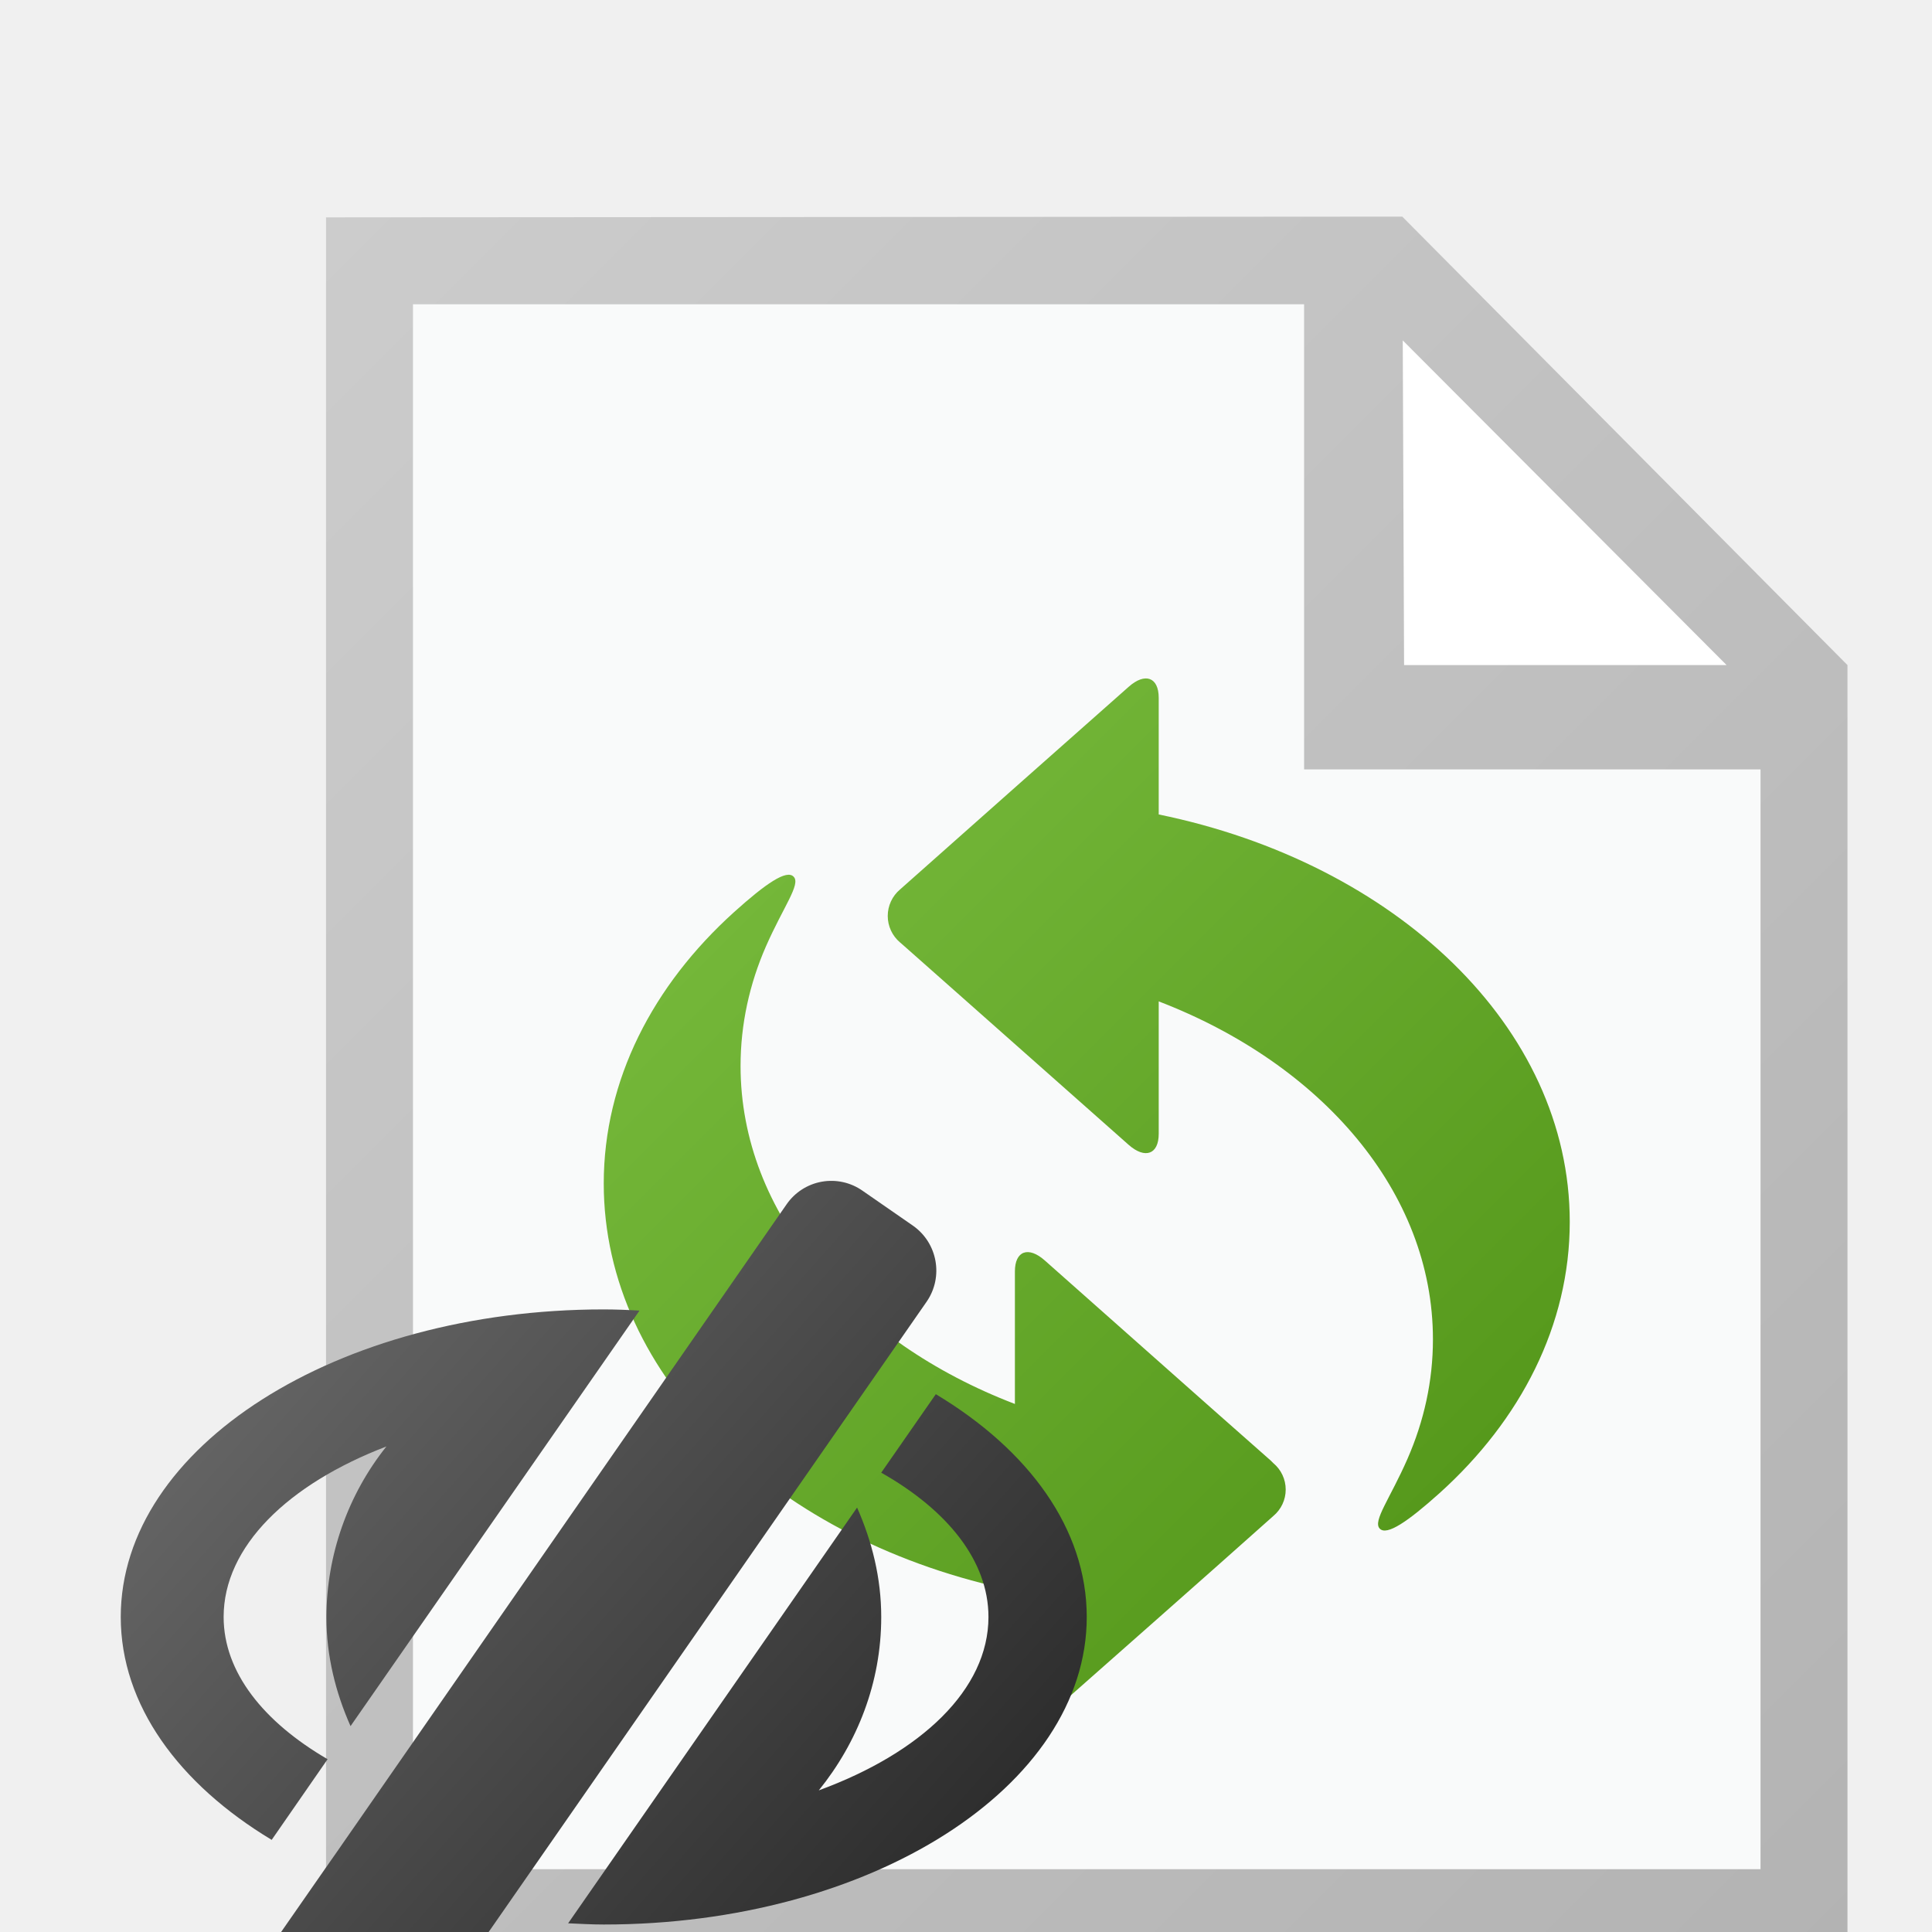
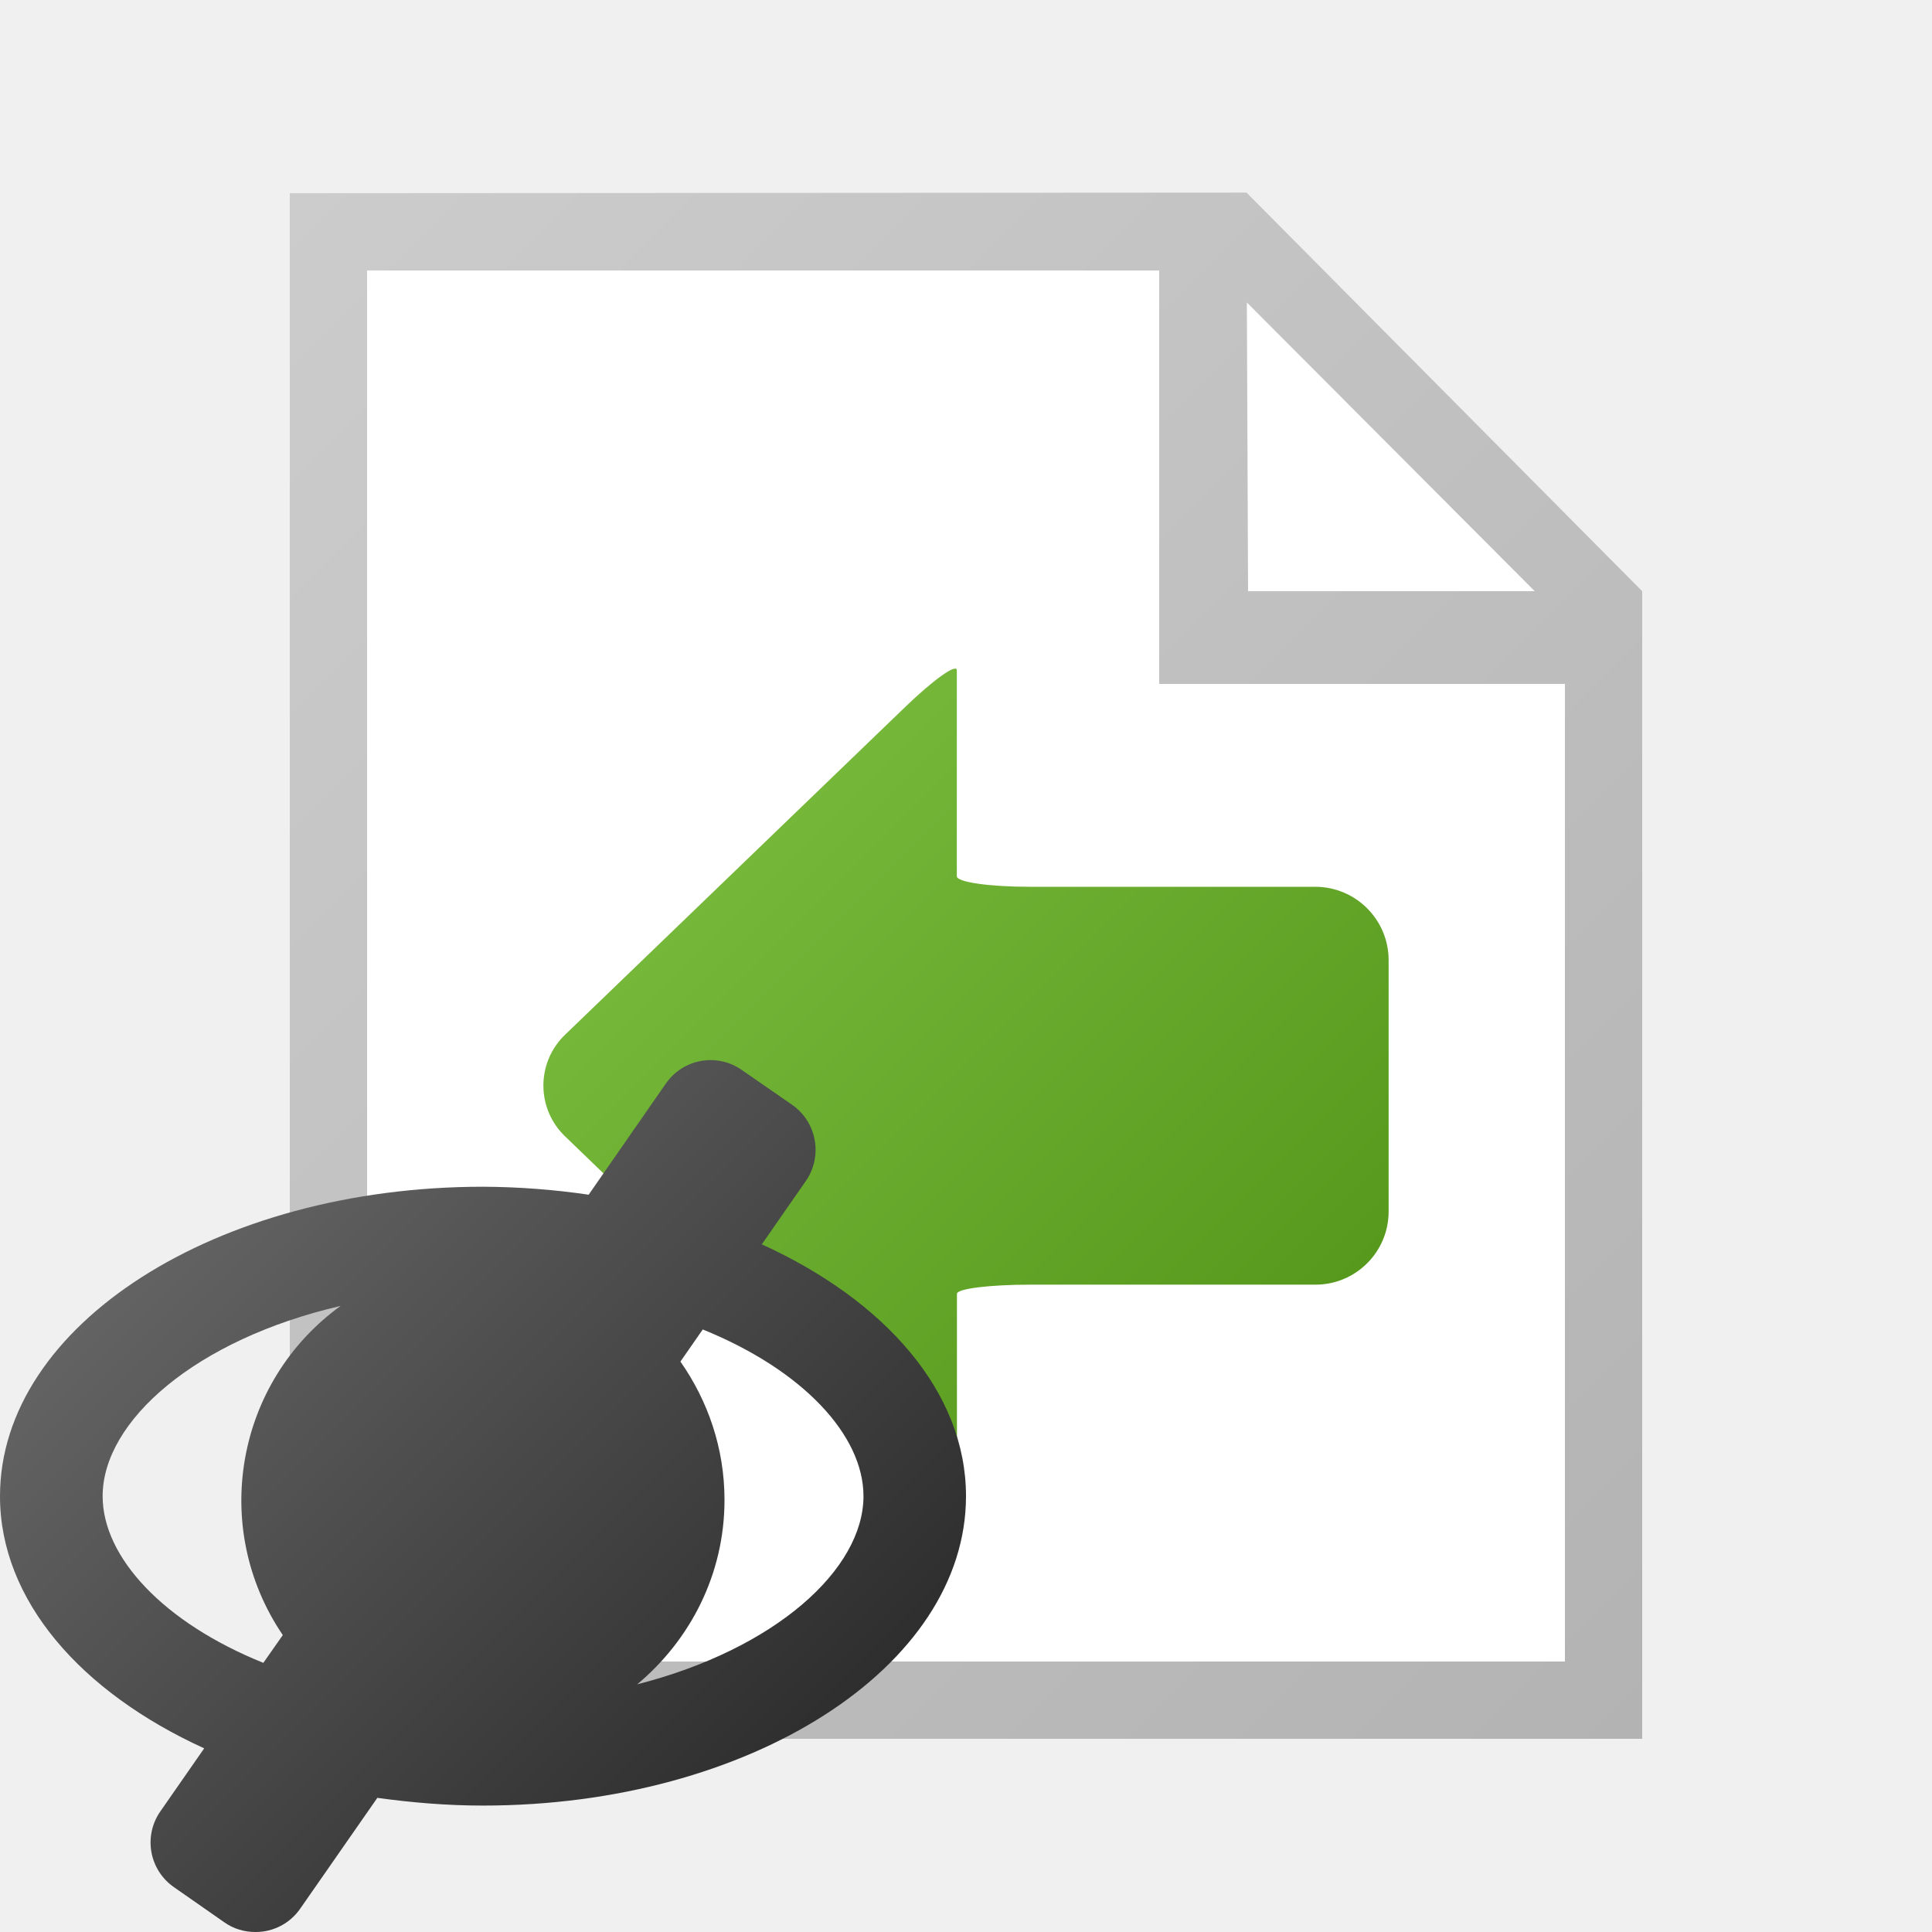
<svg xmlns="http://www.w3.org/2000/svg" width="18" height="18" viewBox="0 0 16 16">
-   <path fill="#FFF" d="M14.76 5.58v10.26H3.24V2.16h8.208l3.312 3.42z" />
-   <path fill="#F9FAFA" d="M14.76 5.58v10.26H3.24V2.16h8.208l3.312 3.42z" />
-   <path fill="#FFF" d="M11.232 2.34l.287 3.6 3.24-.36-3.527-3.24z" />
-   <linearGradient id="a" gradientUnits="userSpaceOnUse" x1="8054.275" y1="-11512.394" x2="8429.275" y2="-11887.394" gradientTransform="matrix(.036 0 0 -.036 -288.624 -411.276)">
+   <path fill="#FFF" d="M13.12 4.96v9.12H2.88V1.92h7.296l2.944 3.04z" />
+   <path fill="#FFF" d="M13.12 4.96v9.12H2.88V1.92h7.296l2.944 3.04z" />
+   <linearGradient id="a" gradientUnits="userSpaceOnUse" x1="27188.582" y1="-38787.07" x2="27563.58" y2="-39162.07" gradientTransform="matrix(.032 0 0 -.032 -868.853 -1238.368)">
    <stop offset="0" stop-color="#ccc" />
    <stop offset="1" stop-color="#b3b3b3" />
  </linearGradient>
-   <path fill="url(#a)" d="M11.613 1.794L2.7 1.8v14.4h12.6V5.508l-3.687-3.714zm2.686 3.714h-2.671l-.011-2.689 2.682 2.689zm.281 9.972H3.42V2.52h7.38v3.852h3.78v9.108z" />
-   <linearGradient id="b" gradientUnits="userSpaceOnUse" x1="27317.301" y1="-38892.633" x2="27483.998" y2="-39059.332" gradientTransform="matrix(.032 0 0 -.032 -867.82 -1237.272)">
+   <path fill="url(#a)" d="M10.323 1.595L2.4 1.6v12.8h11.2V4.896l-3.277-3.301zm2.387 3.301h-2.374l-.01-2.391 2.384 2.391zm.25 8.864H3.04V2.24H9.6v3.424h3.36v8.096z" />
+   <linearGradient id="b" gradientUnits="userSpaceOnUse" x1="296.052" y1="-403.817" x2="300.32" y2="-408.085" gradientTransform="matrix(1 0 0 -1 -289.66 -396.96)">
    <stop offset="0" stop-color="#74b739" />
    <stop offset="1" stop-color="#56991c" />
  </linearGradient>
-   <path fill="url(#b)" d="M9.596 5.779v.966C11.557 7.147 13 8.505 13 10.119c0 .855-.406 1.641-1.08 2.248-.261.234-.436.354-.494.292-.059-.063.086-.248.23-.577.137-.313.211-.645.211-.99 0-1.223-.926-2.282-2.271-2.799V9.39c0 .17-.113.211-.249.091L7.972 8.263l-.496-.439-.022-.019a.287.287 0 0 1 0-.439l.48-.426.496-.44.917-.812c.136-.121.249-.08.249.091zm-.943 8.451l.917-.81.496-.439.479-.426a.285.285 0 0 0 0-.438l-.021-.021-.496-.438-1.375-1.219c-.136-.121-.248-.08-.248.09v1.098c-1.348-.516-2.272-1.576-2.272-2.799 0-.346.074-.679.21-.99.145-.33.29-.515.23-.577-.058-.063-.232.057-.493.292C5.406 8.161 5 8.945 5 9.801c0 1.613 1.444 2.973 3.405 3.373v.967c0 .172.112.213.248.089z" />
-   <linearGradient id="c" gradientUnits="userSpaceOnUse" x1="577.781" y1="835.052" x2="582.864" y2="839.573" gradientTransform="translate(-575.32 -823.92)">
+   <path fill="url(#b)" d="M7.924 5.551c0-.06-.197.08-.437.313L4.681 8.568l-.02.02a.583.583 0 0 0 .02.824l2.807 2.707c.24.232.437.383.437.333v-1.737c0-.043.273-.076.606-.076h2.363a.606.606 0 0 0 .606-.605V7.951a.608.608 0 0 0-.606-.607H8.529c-.333 0-.605-.038-.605-.087V5.551z" />
+   <linearGradient id="c" gradientUnits="userSpaceOnUse" x1="289.286" y1="-404.974" x2="294.037" y2="-409.725" gradientTransform="matrix(1 0 0 -1 -287.66 -394.96)">
    <stop offset="0" stop-color="#636363" />
    <stop offset="1" stop-color="#2e2e2e" />
  </linearGradient>
-   <path fill="url(#c)" d="M9 13.391c0 1.406-1.791 2.547-4 2.547-.1 0-.197-.006-.295-.01l2.393-3.443c.123.279.2.582.2.906 0 .545-.198 1.041-.517 1.436.848-.311 1.405-.836 1.405-1.436 0-.465-.34-.885-.888-1.195l.452-.65c.77.462 1.25 1.116 1.25 1.845zm-7.148 0c0-.584.534-1.1 1.348-1.412a2.28 2.28 0 0 0-.497 1.412c0 .324.077.627.2.904l2.393-3.441a4.85 4.85 0 0 0-.296-.01c-2.209 0-4 1.139-4 2.547 0 .729.481 1.383 1.25 1.846l.463-.668c-.531-.309-.861-.721-.861-1.178zM7.56 10.15l-.417-.289a.45.45 0 0 0-.629.113l-.646.93-1.416 2.039-1.663 2.395-.093.133-.368.529a.451.451 0 0 0 .113.629l.417.291c.078.055.167.08.257.08a.448.448 0 0 0 .371-.193l4.188-6.027a.454.454 0 0 0-.114-.63z" />
+   <path fill="url(#c)" d="M6.309 10.305l.365-.525a.455.455 0 0 0-.113-.63l-.418-.289a.45.45 0 0 0-.629.113l-.639.92A6.207 6.207 0 0 0 4 9.828c-2.209 0-4 1.146-4 2.563 0 .863.671 1.623 1.691 2.088l-.363.522a.45.45 0 0 0 .113.628l.417.291c.078.055.167.08.257.08a.448.448 0 0 0 .371-.193l.639-.918c.283.039.574.064.875.064 2.209 0 4-1.146 4-2.563 0-.863-.671-1.62-1.691-2.085zM.85 12.391c0-.623.771-1.298 1.971-1.576a1.987 1.987 0 0 0-.479 2.726l-.161.23c-.827-.333-1.331-.875-1.331-1.38zm4.427 1.558c.439-.367.723-.911.723-1.527 0-.428-.137-.82-.365-1.146l.185-.266c.829.336 1.331.876 1.331 1.381-.001.606-.728 1.265-1.874 1.558z" />
</svg>
